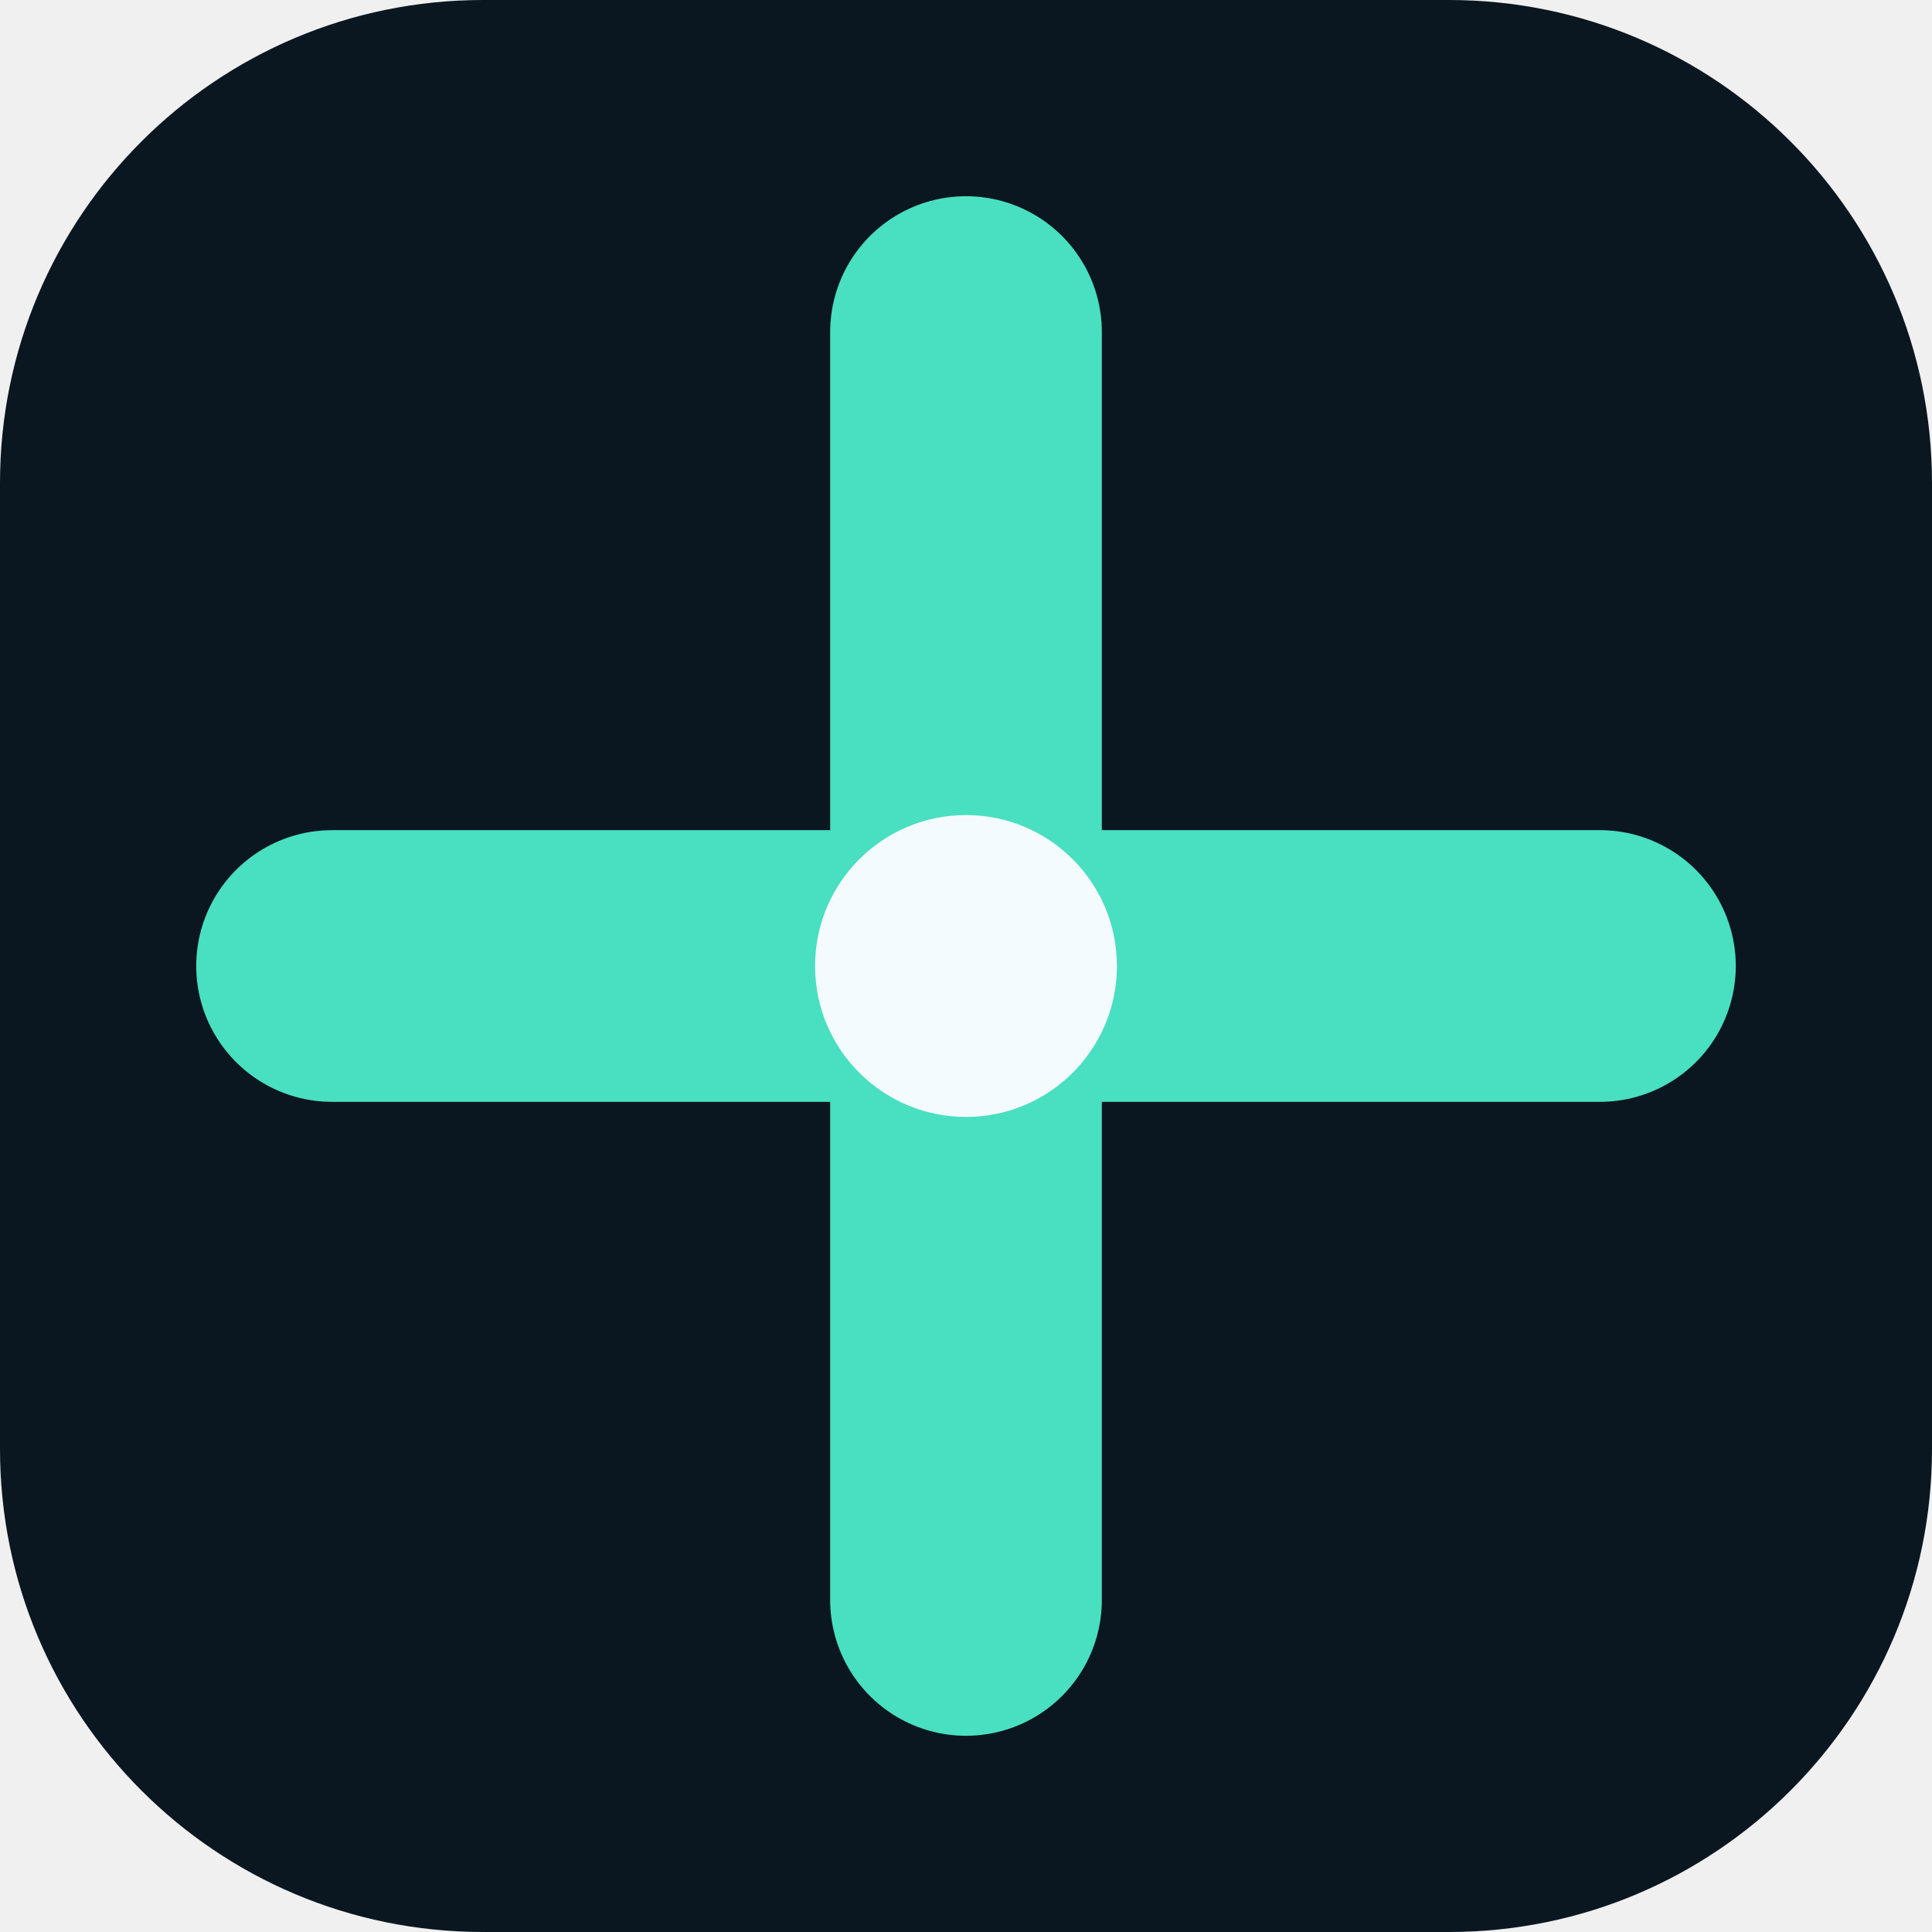
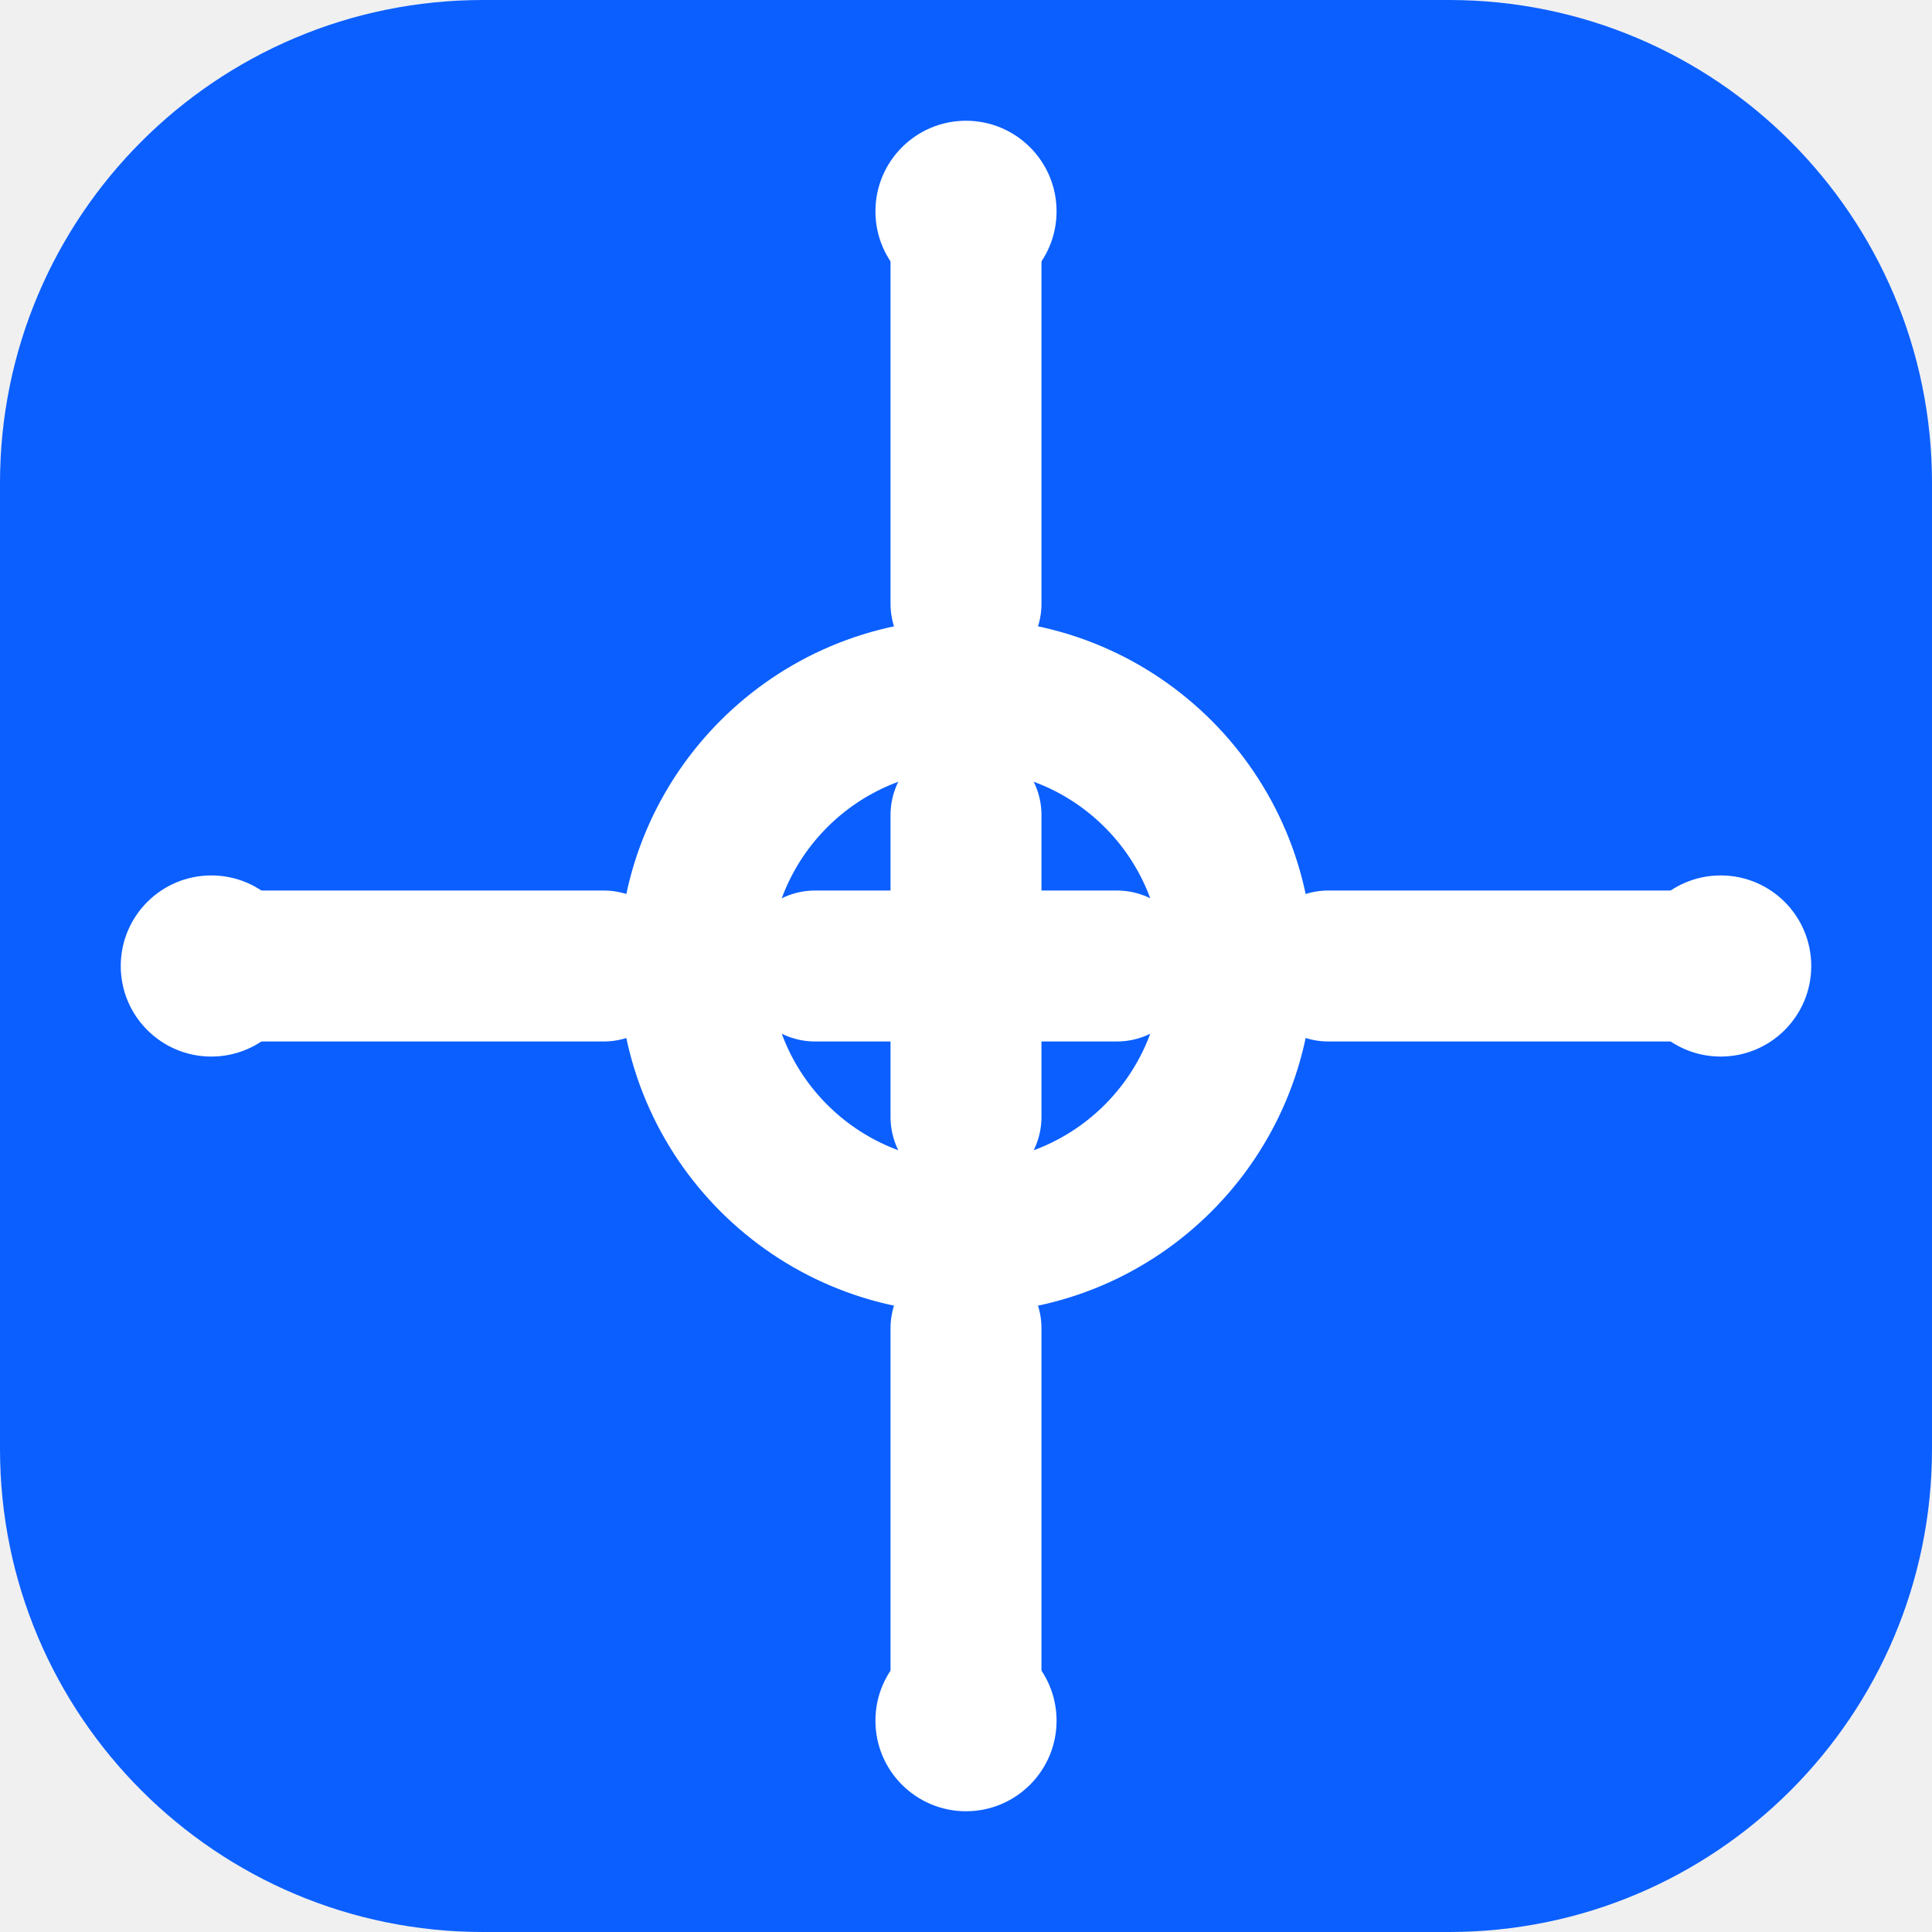
<svg xmlns="http://www.w3.org/2000/svg" viewBox="0 0 64 64">
-   <rect width="64" height="64" rx="16" fill="#0b1720" />
-   <path d="M32 11v42M11 32h42" fill="none" stroke="#49dfc1" stroke-linecap="round" stroke-width="9" />
-   <circle cx="32" cy="32" r="5" fill="#f4fbff" />
+   <rect width="64" height="64" rx="16" fill="#0b5fff" />
+   <g fill="none" stroke="#fff" stroke-linecap="round" stroke-linejoin="round" stroke-width="5">
+     <path d="M32 7v13m0 24v13M7 32h13m24 0h13" />
+     <circle cx="32" cy="32" r="9" />
+     <path d="M32 27v10m-5-5h10" />
+   </g>
+   <g fill="#fff">
+     <circle cx="32" cy="7" r="3" />
+     <circle cx="32" cy="57" r="3" />
+     <circle cx="7" cy="32" r="3" />
+     <circle cx="57" cy="32" r="3" />
+   </g>
</svg>
